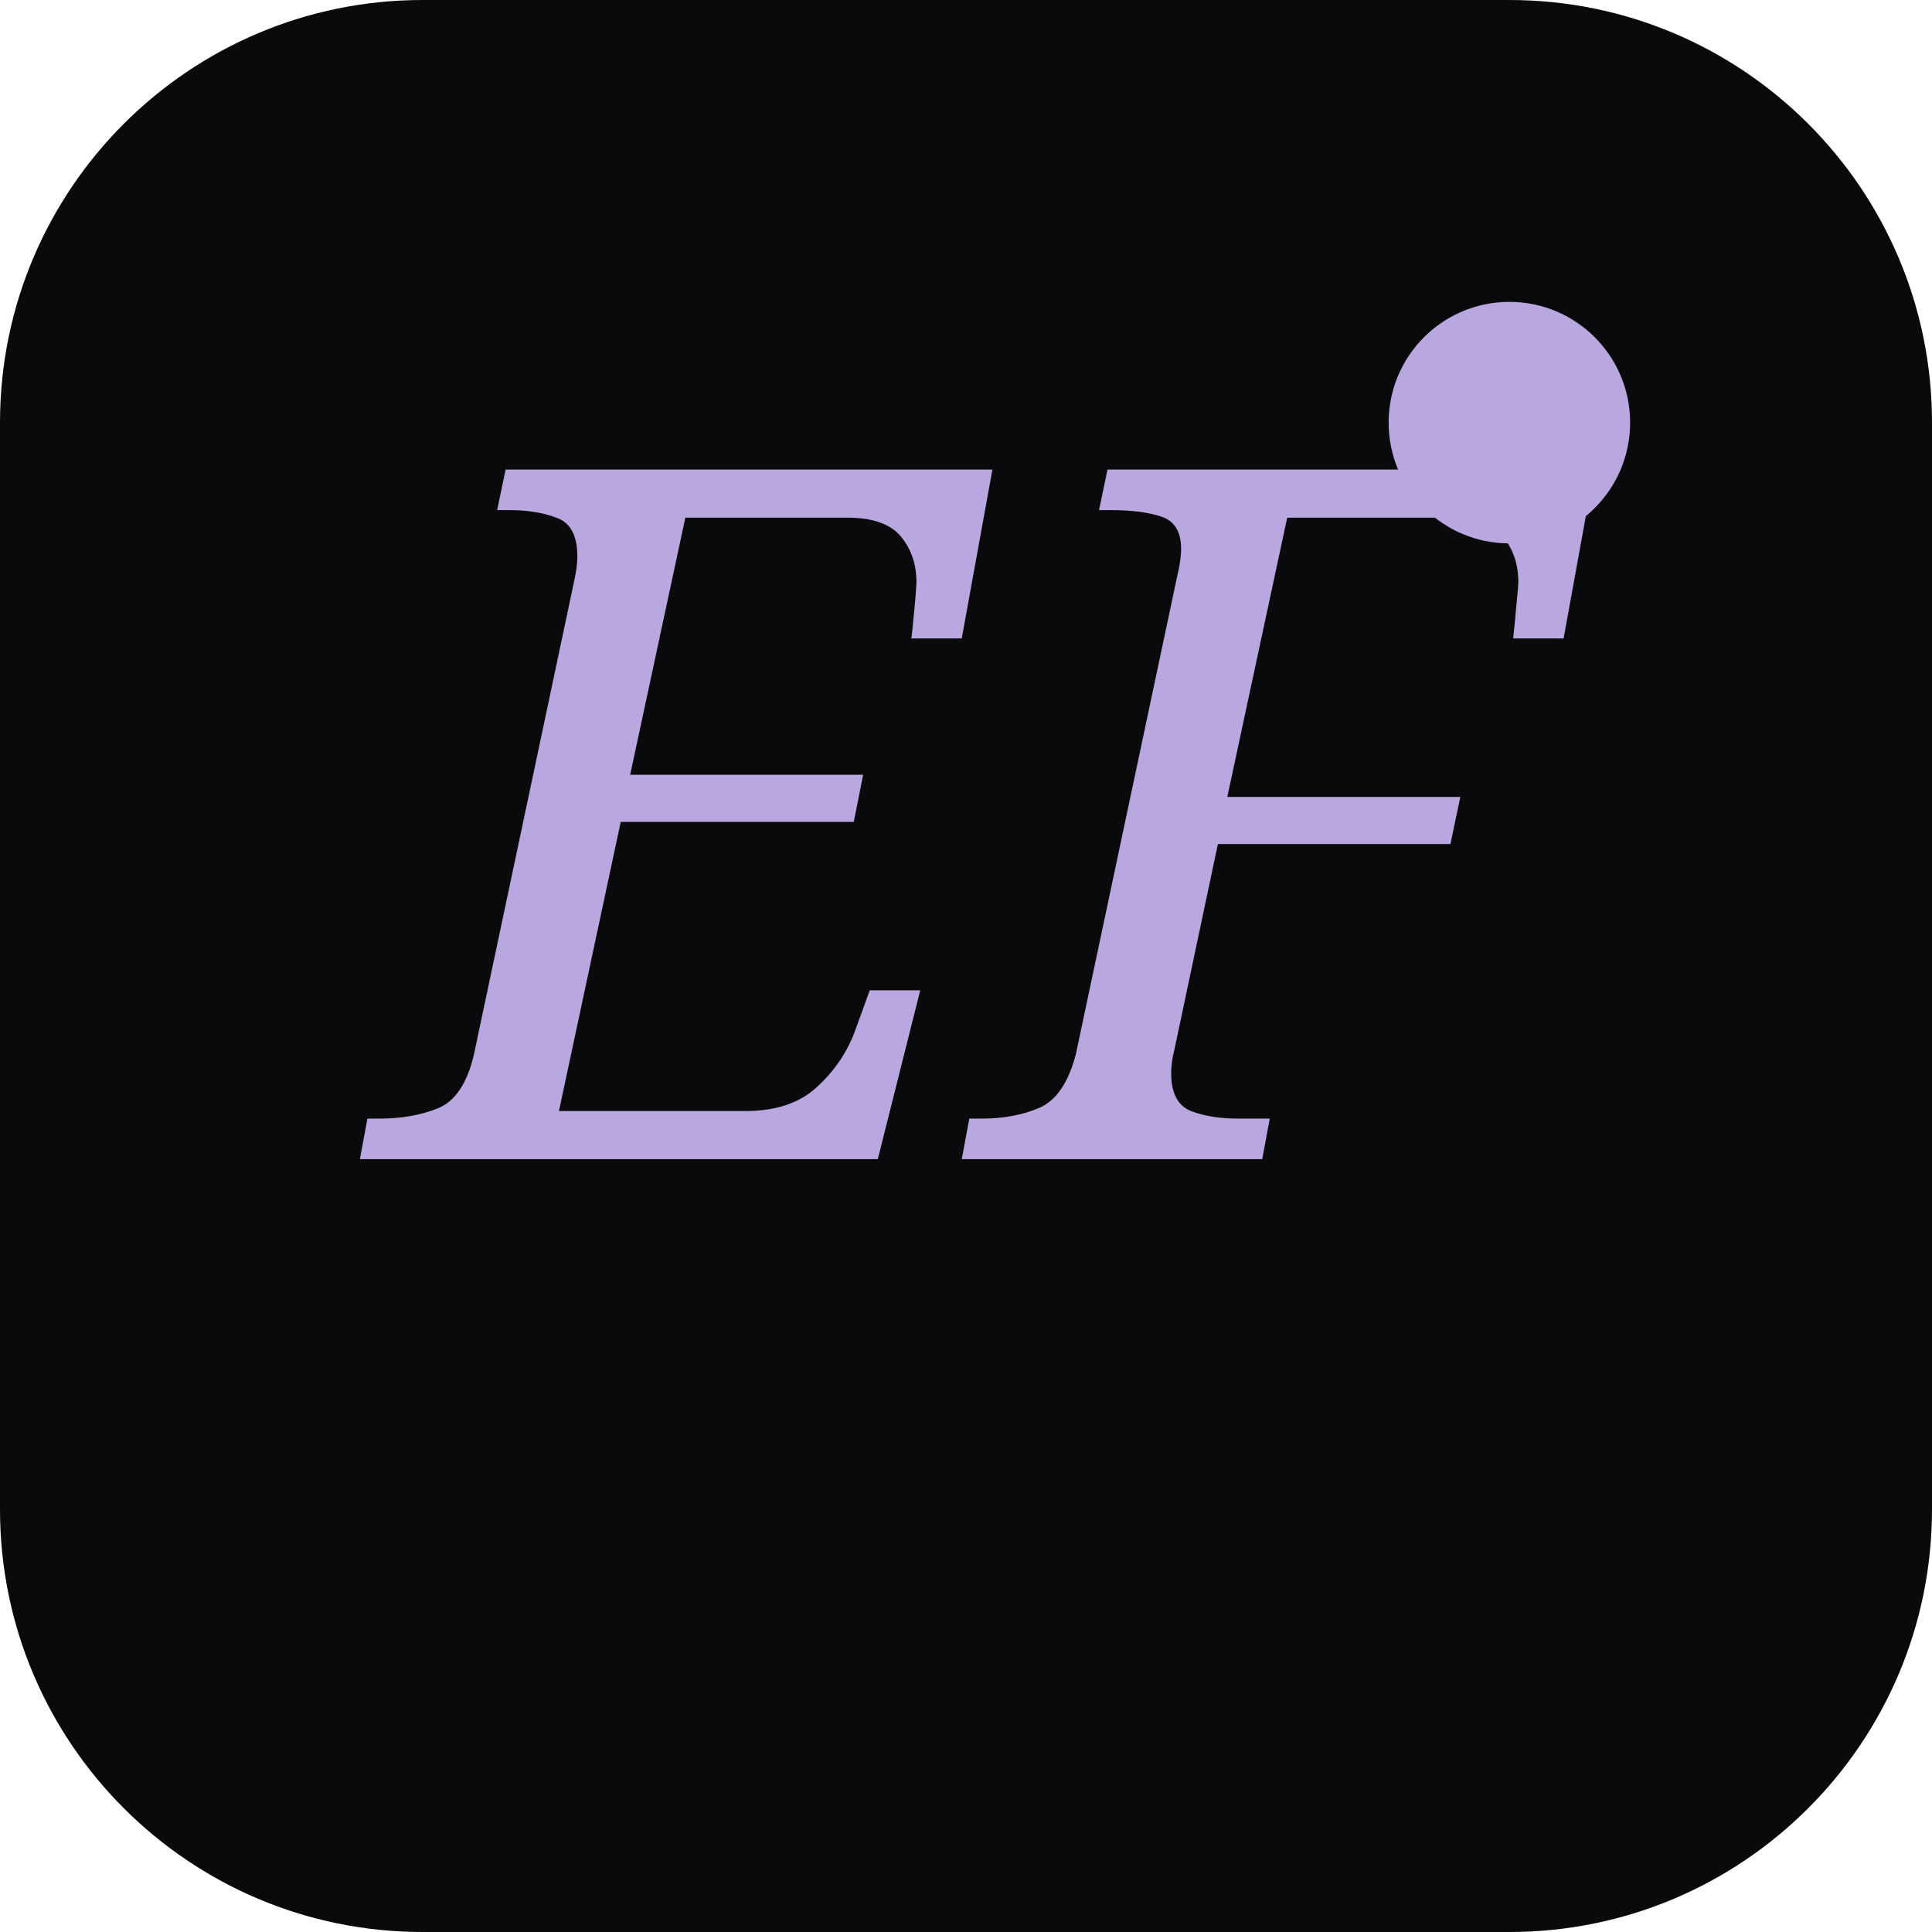
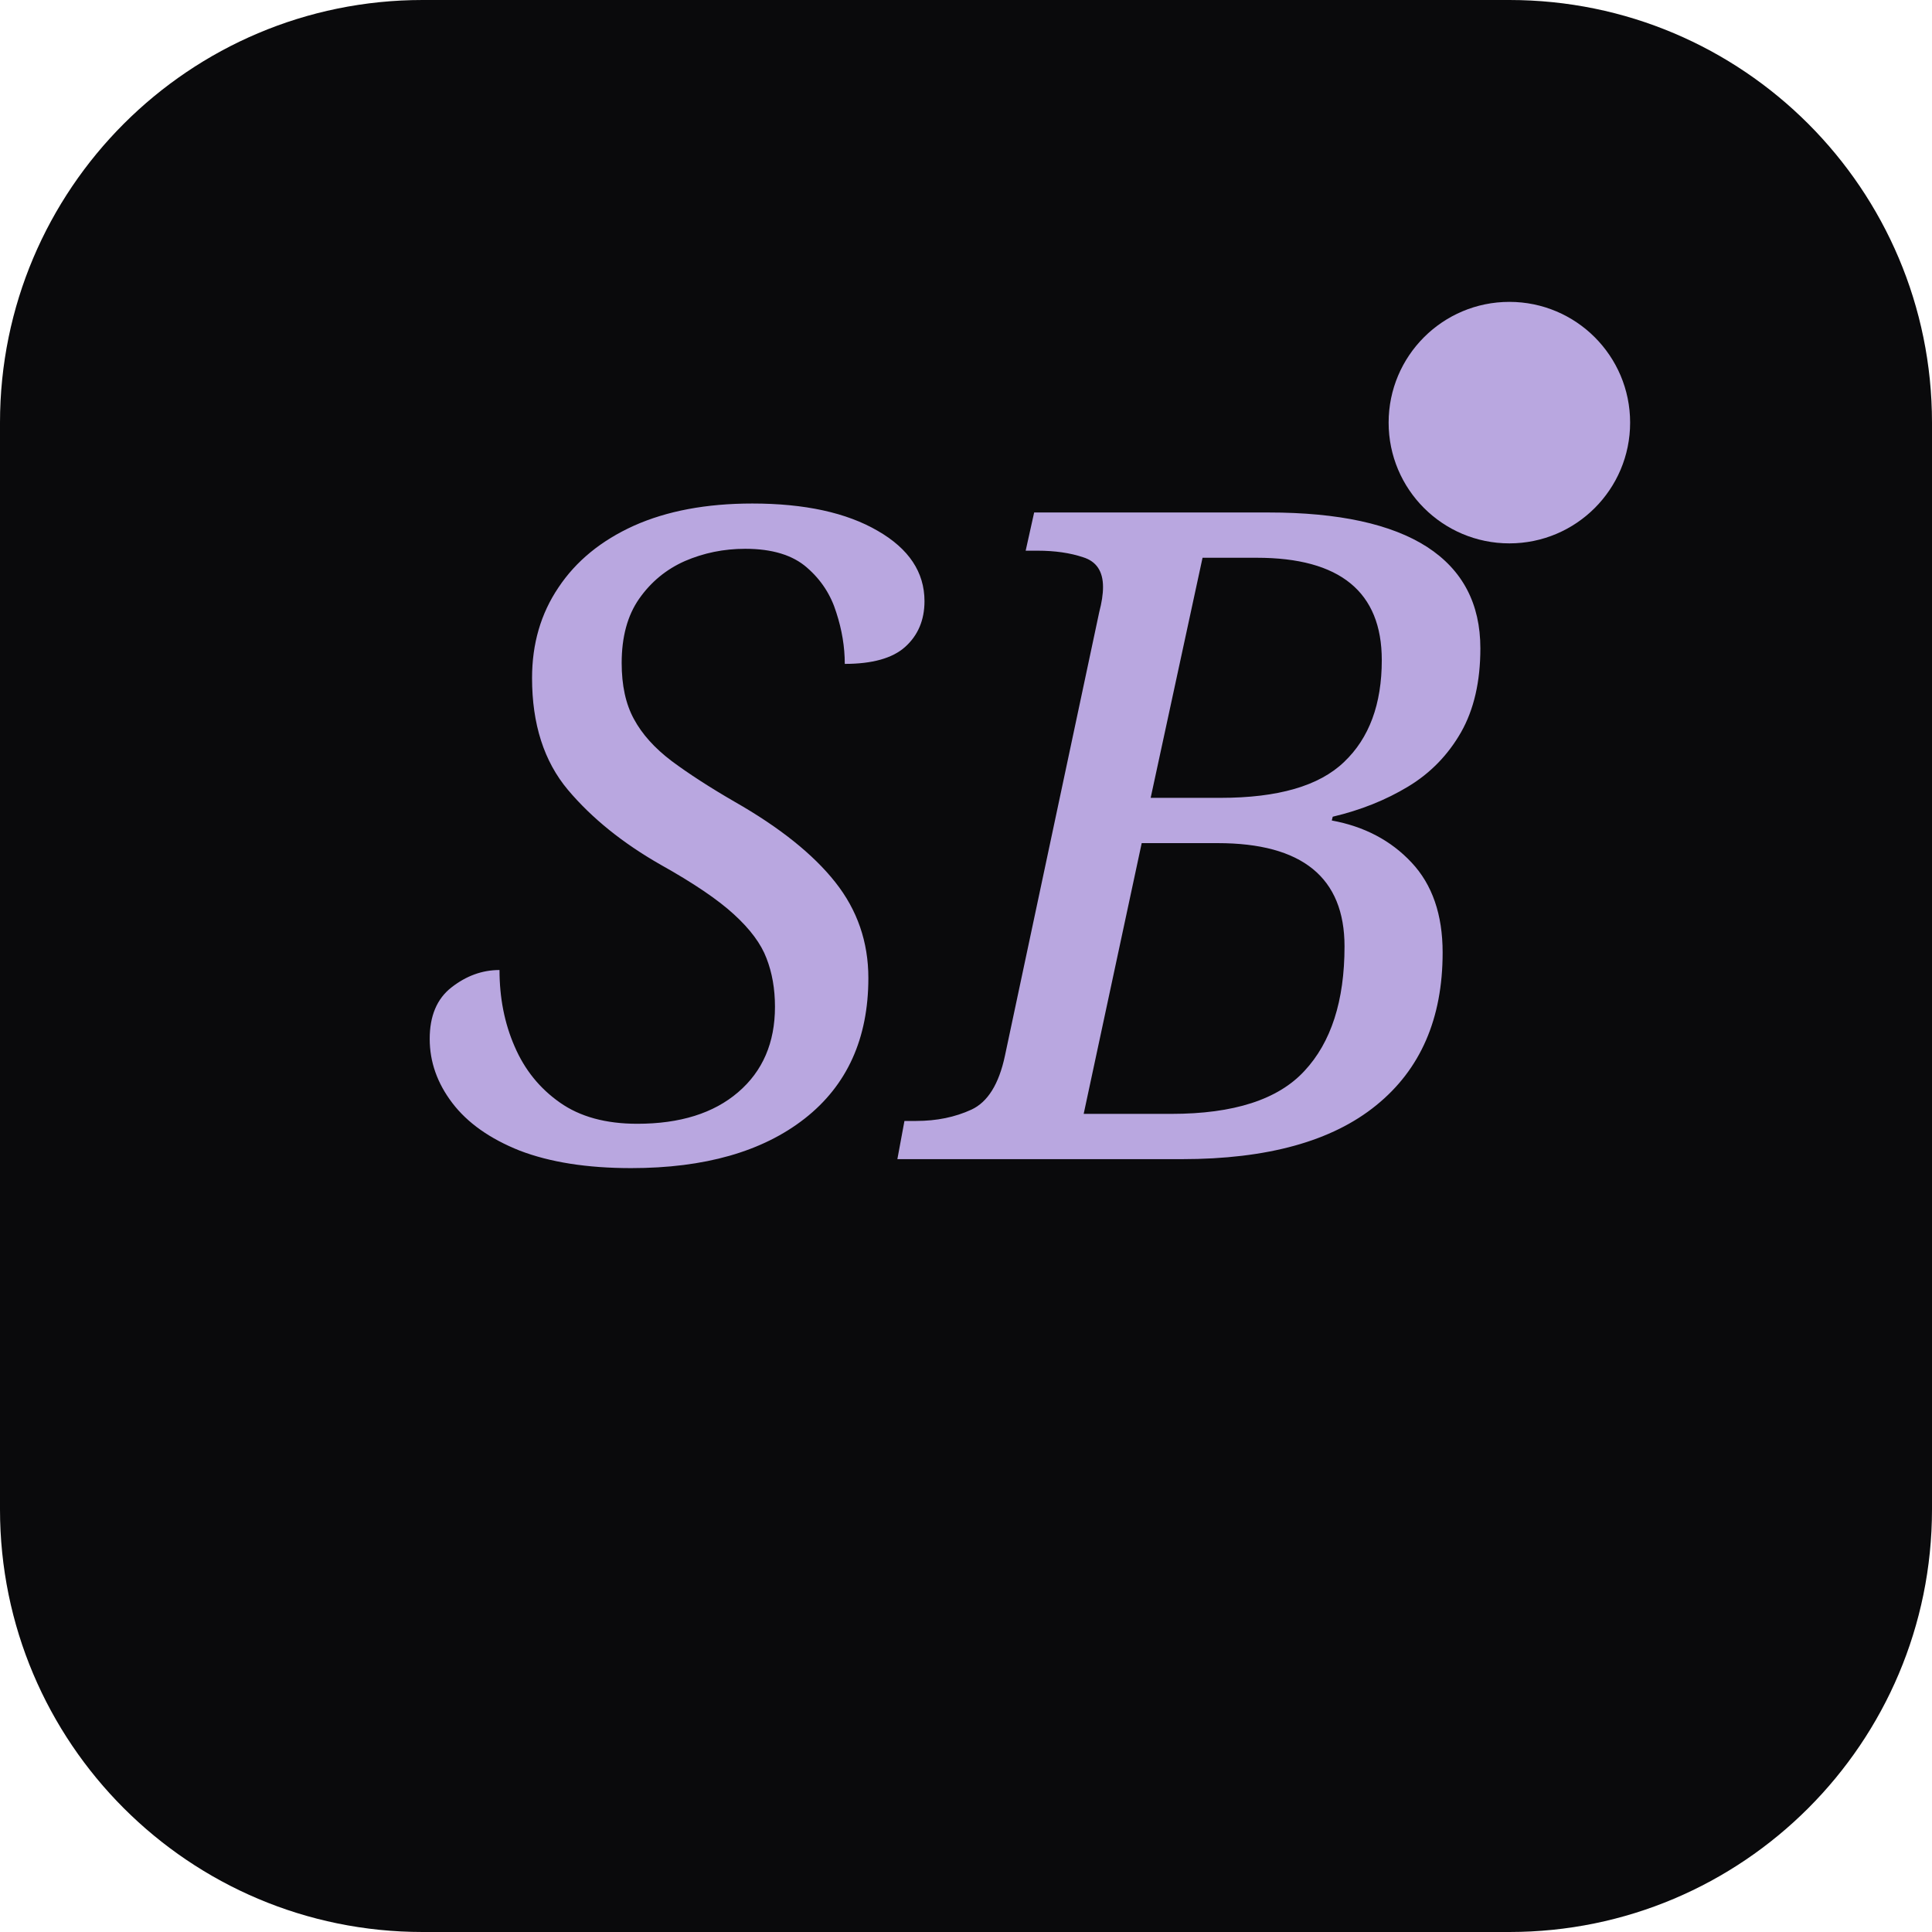
<svg xmlns="http://www.w3.org/2000/svg" viewBox="0 0 64 64">
  <rect width="64" height="64" rx="14" fill="#0a0a0c" />
-   <text x="50%" y="60%" text-anchor="middle" font-family="Georgia,serif" font-size="32" font-weight="400" font-style="italic" fill="#b9a7e0">EF</text>
+   <text x="50%" y="60%" text-anchor="middle" font-family="Georgia,serif" font-size="30" font-weight="400" font-style="italic" fill="#b9a7e0">SB</text>
  <circle cx="50" cy="14" r="4" fill="#b9a7e0" />
</svg>
